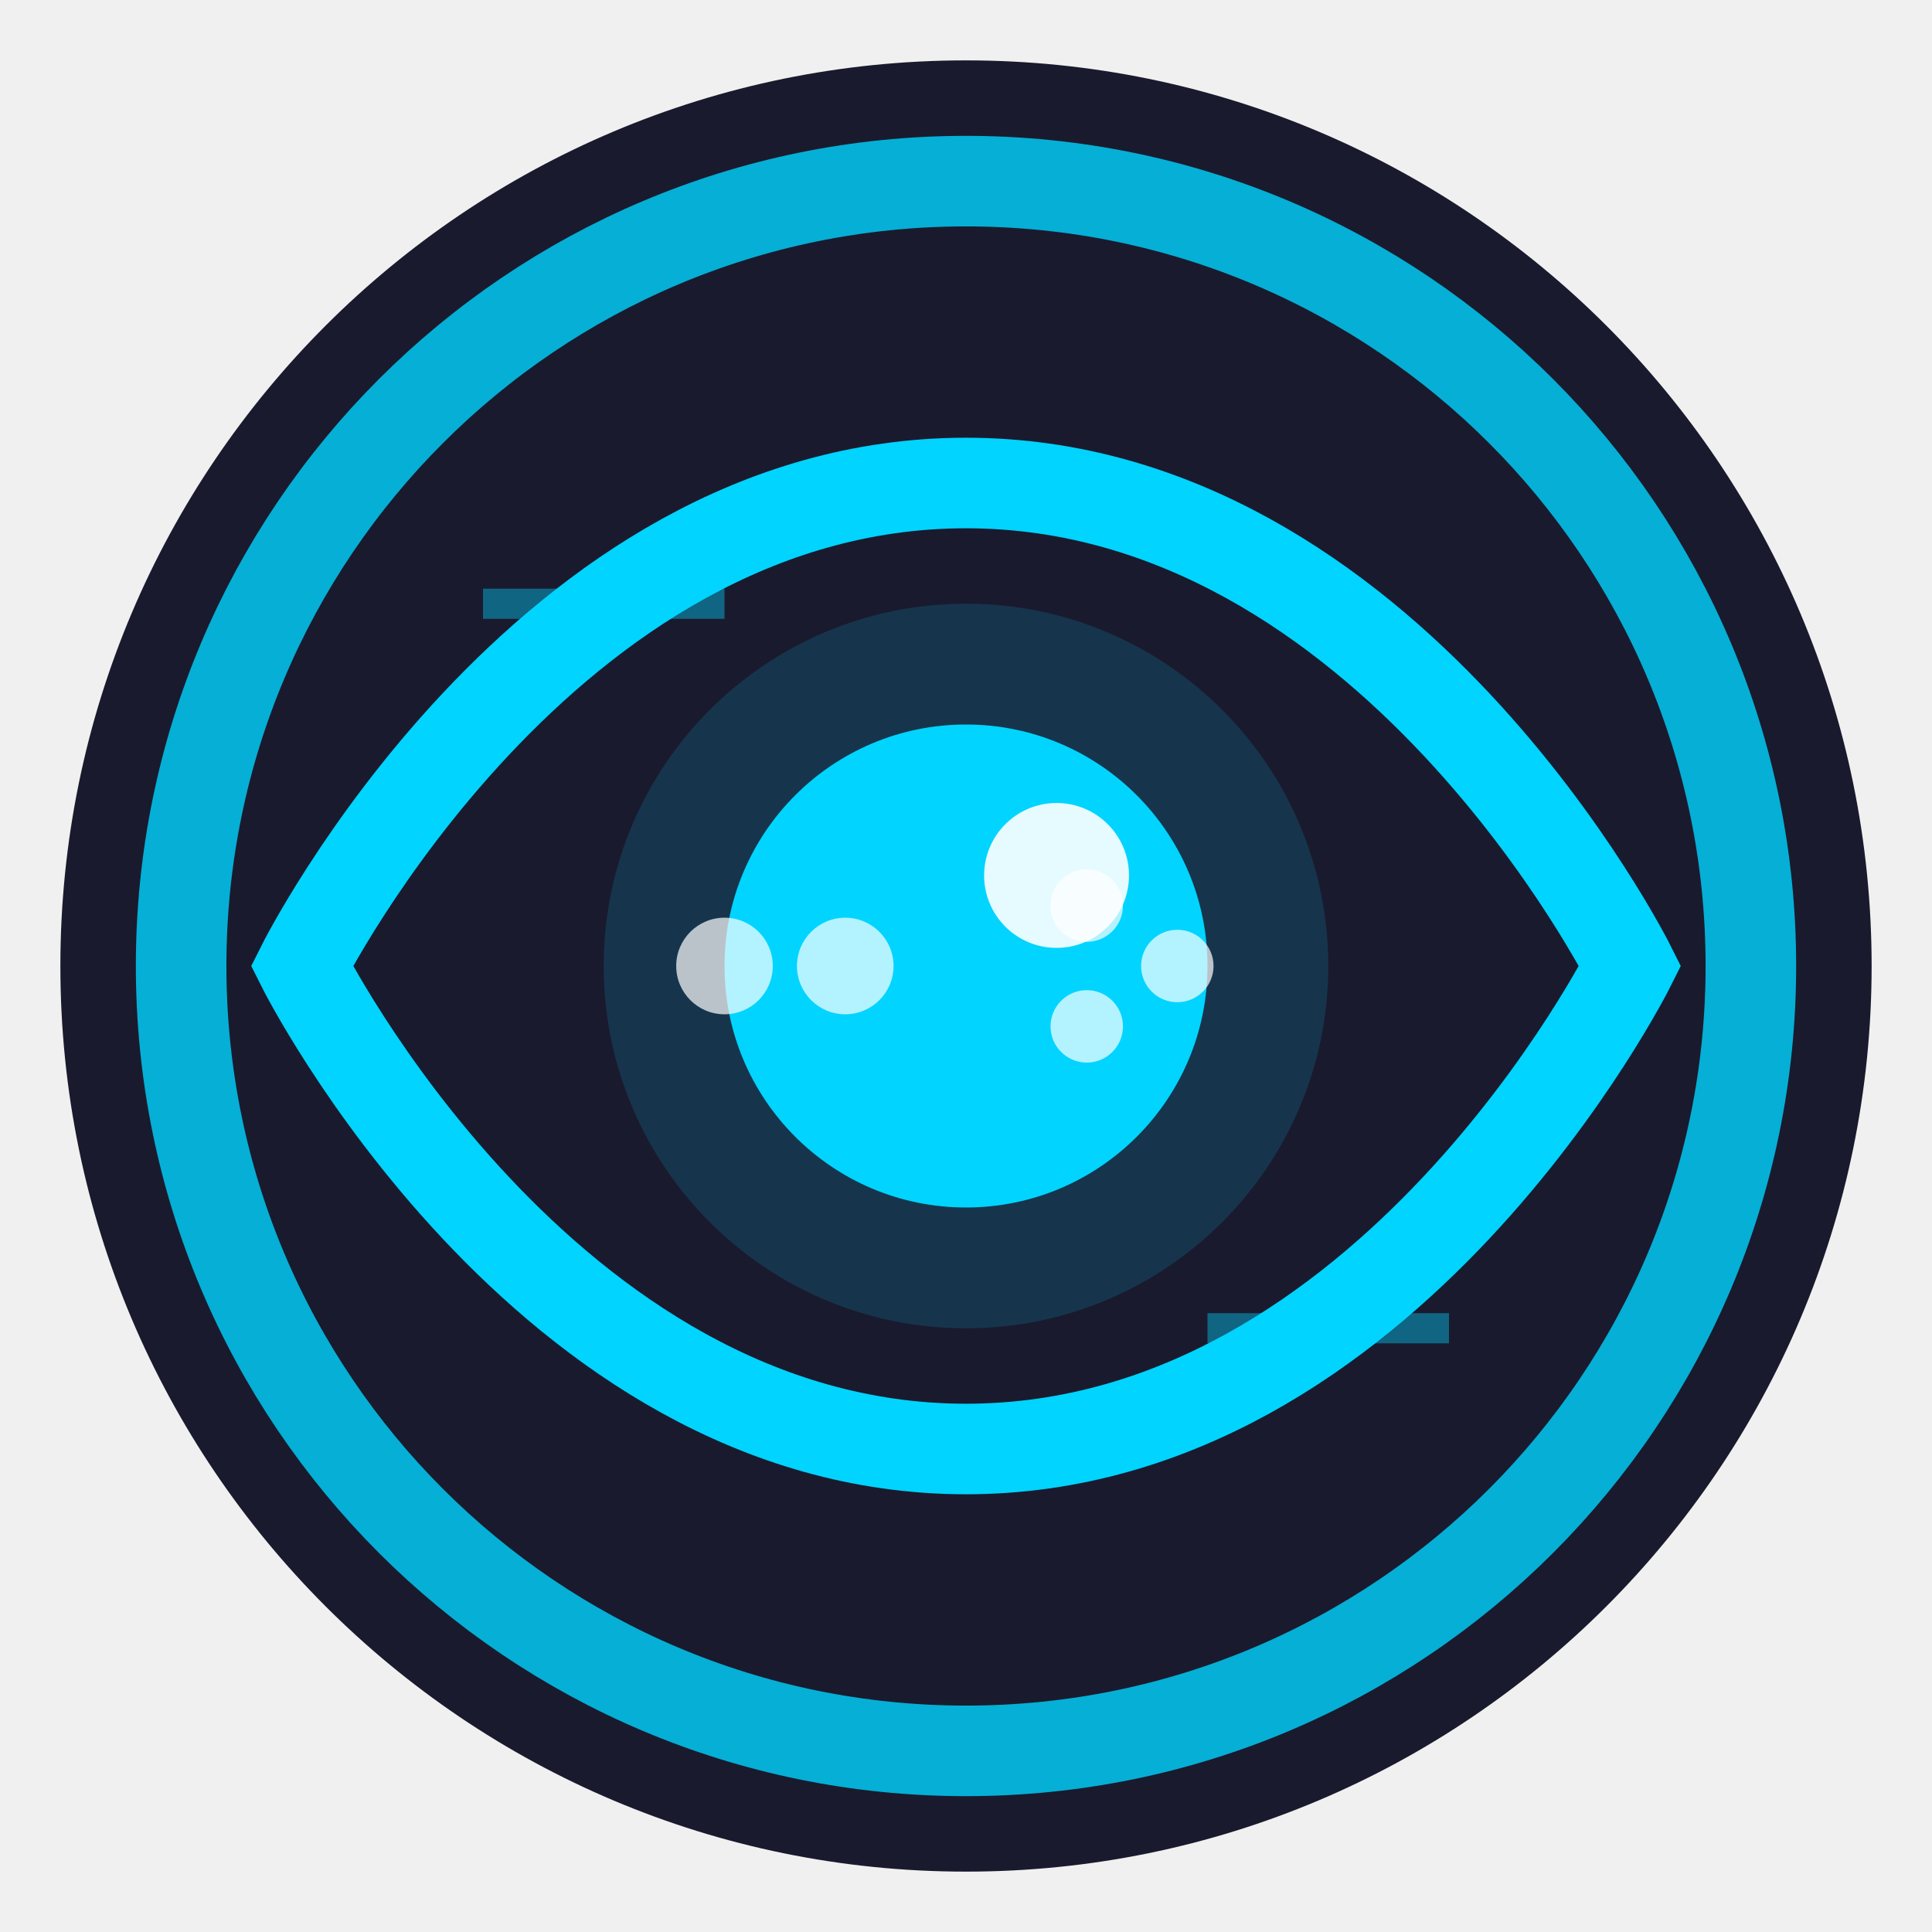
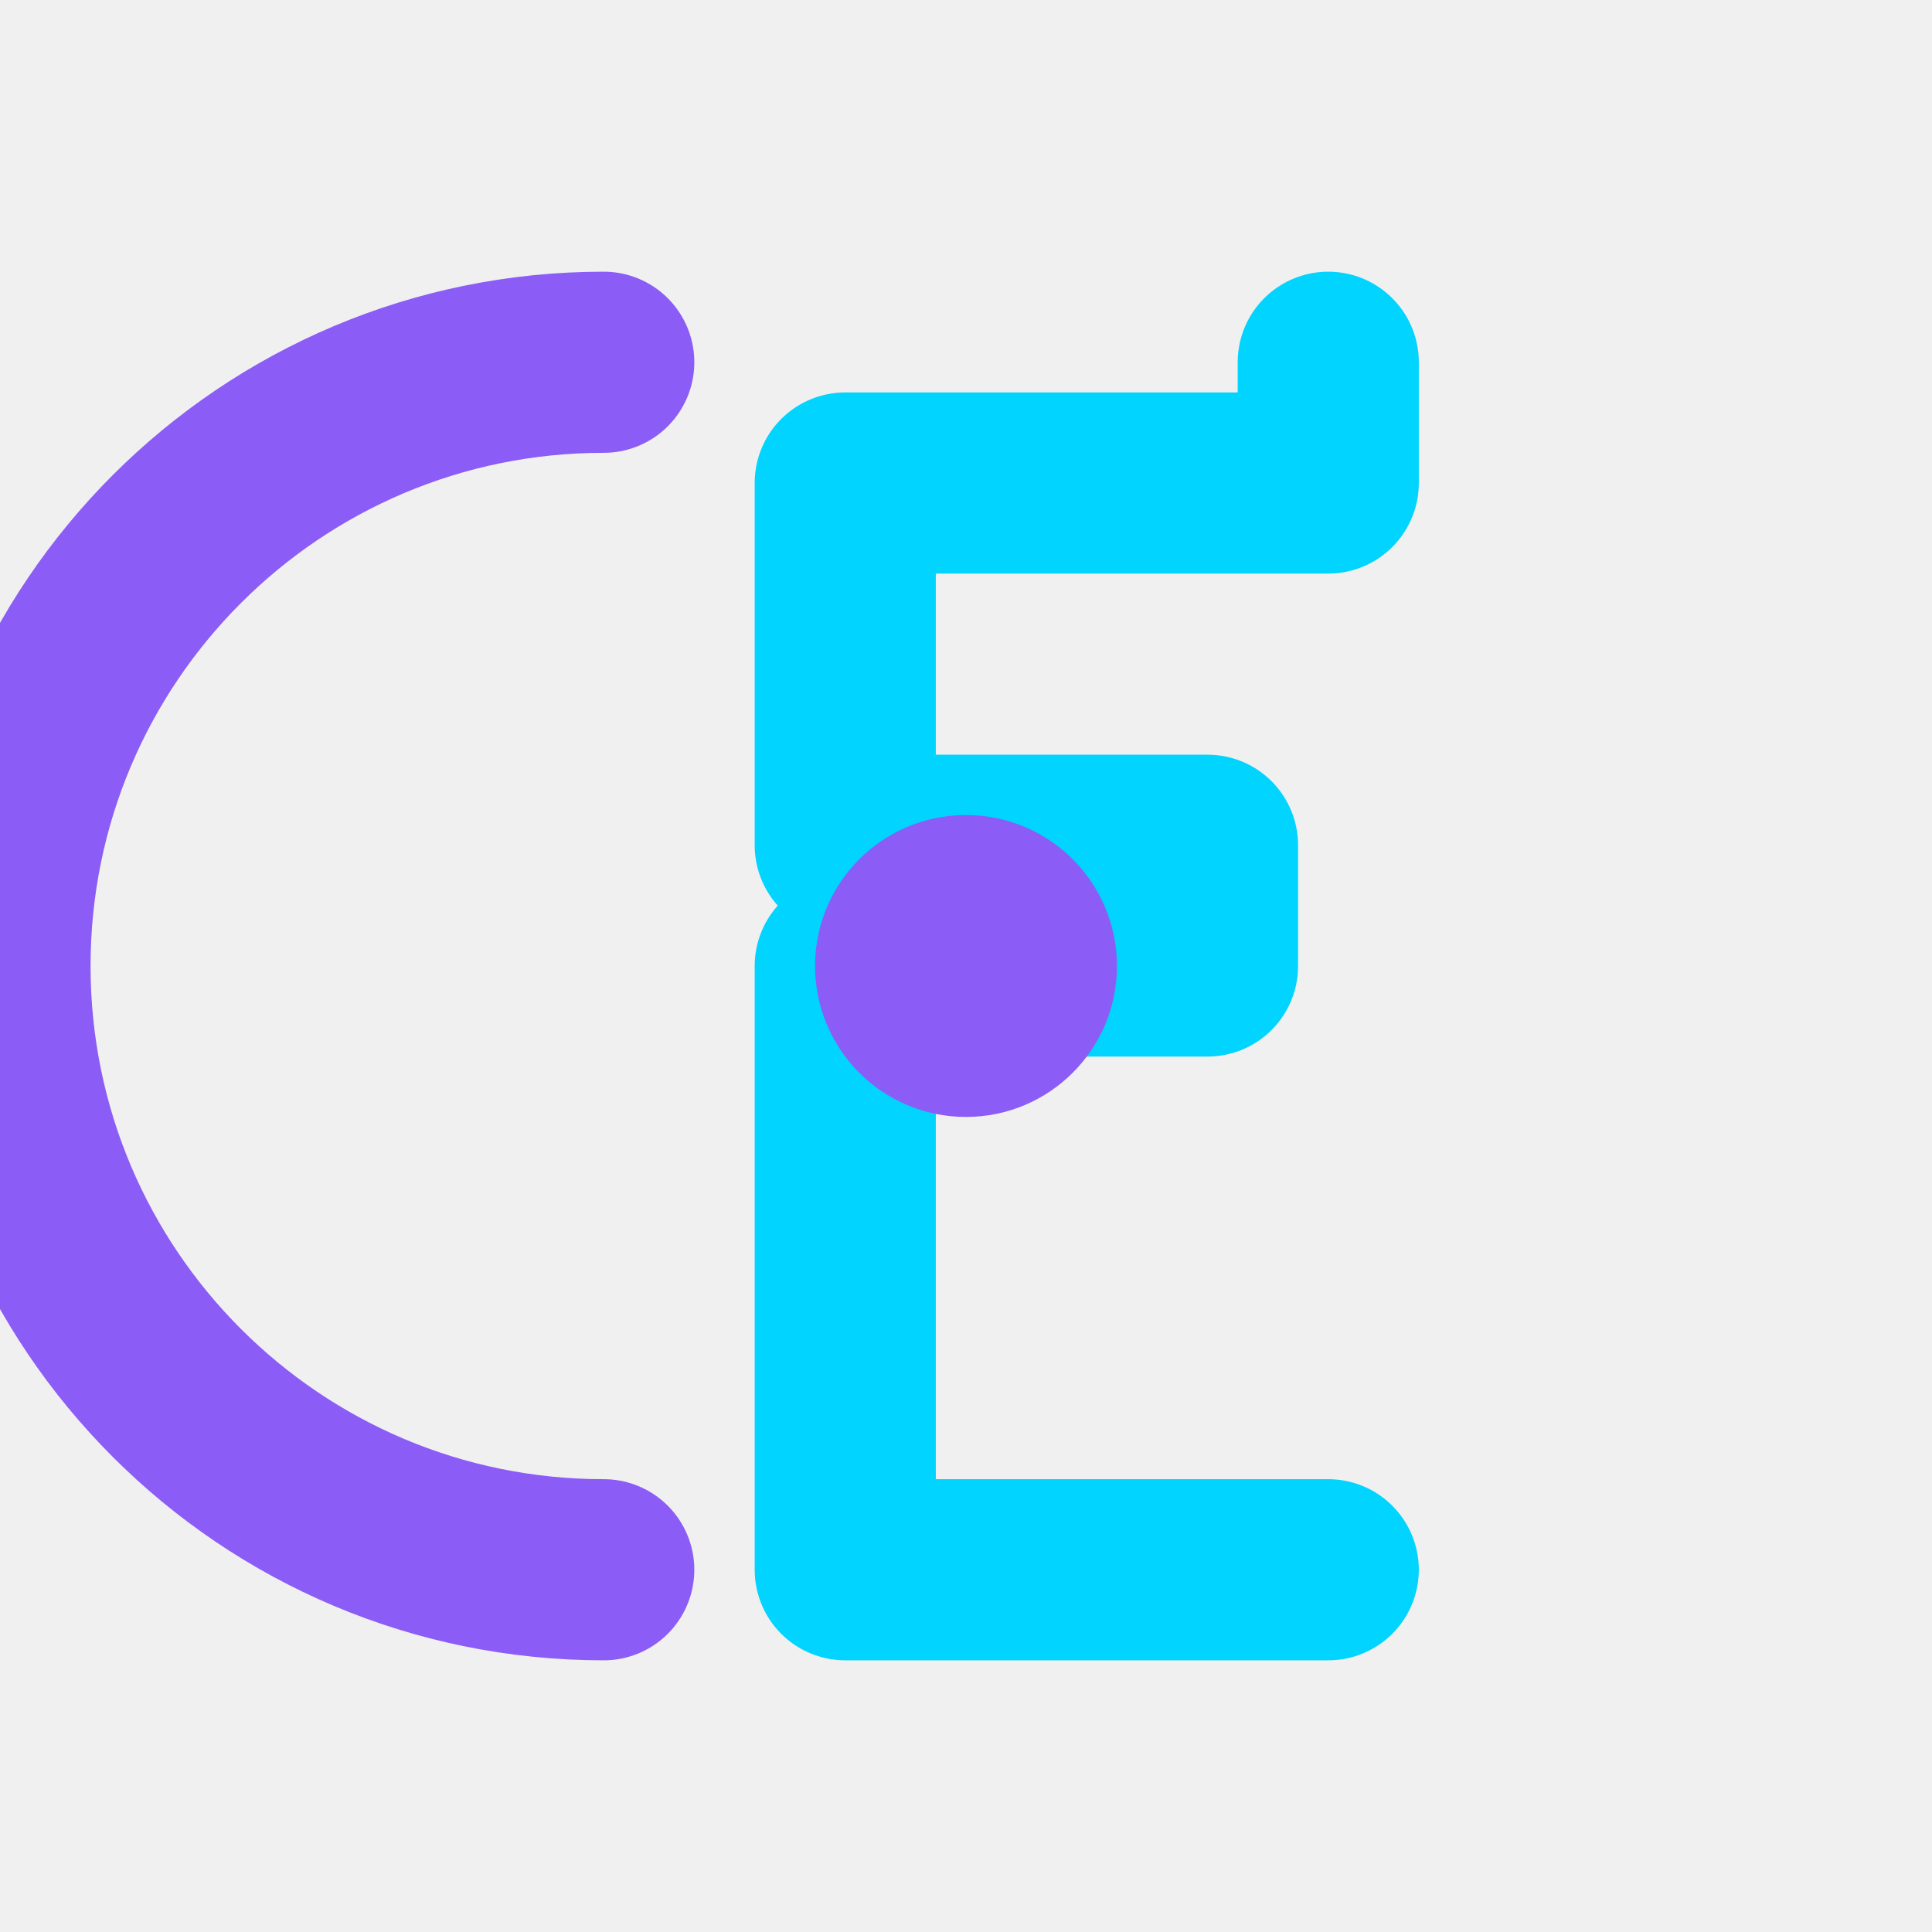
- <svg xmlns="http://www.w3.org/2000/svg" viewBox="0 0 32 32" width="32" height="32">
-   <circle cx="16" cy="16" r="15" fill="#1a1a2e" />
-   <circle cx="16" cy="16" r="13" fill="none" stroke="#00d4ff" stroke-width="1.5" stroke-opacity="0.8" />
-   <path d="M5 16 C5 16 9 8 16 8 C23 8 27 16 27 16 C27 16 23 24 16 24 C9 24 5 16 5 16Z" fill="none" stroke="#00d4ff" stroke-width="1.5" stroke-linecap="round" />
-   <circle cx="16" cy="16" r="6" fill="#00d4ff" fill-opacity="0.15" />
-   <circle cx="16" cy="16" r="4" fill="#00d4ff" />
-   <circle cx="17.5" cy="14.5" r="1.2" fill="#ffffff" fill-opacity="0.9" />
-   <circle cx="12" cy="16" r="0.8" fill="#ffffff" fill-opacity="0.7" />
-   <circle cx="14" cy="16" r="0.8" fill="#ffffff" fill-opacity="0.7" />
-   <circle cx="18" cy="15" r="0.6" fill="#ffffff" fill-opacity="0.7" />
-   <circle cx="19.5" cy="16" r="0.6" fill="#ffffff" fill-opacity="0.7" />
-   <circle cx="18" cy="17" r="0.6" fill="#ffffff" fill-opacity="0.7" />
-   <line x1="8" y1="10" x2="12" y2="10" stroke="#00d4ff" stroke-width="0.5" stroke-opacity="0.4" />
-   <line x1="20" y1="22" x2="24" y2="22" stroke="#00d4ff" stroke-width="0.5" stroke-opacity="0.4" />
+ <svg xmlns="http://www.w3.org/2000/svg" viewBox="0 0 32 32">
+   <path d="M 10 6 A 10 10 0 1 0 10 26" fill="none" stroke="#8B5CF6" stroke-width="3" stroke-linecap="round" />
+   <path d="M 22 6 L 22 8 L 14 8 L 14 14 L 20 14 L 20 16 L 14 16 L 14 26 L 22 26" fill="none" stroke="#00D4FF" stroke-width="3" stroke-linecap="round" stroke-linejoin="round" />
+   <circle cx="16" cy="16" r="2.5" fill="#8B5CF6" />
</svg>
